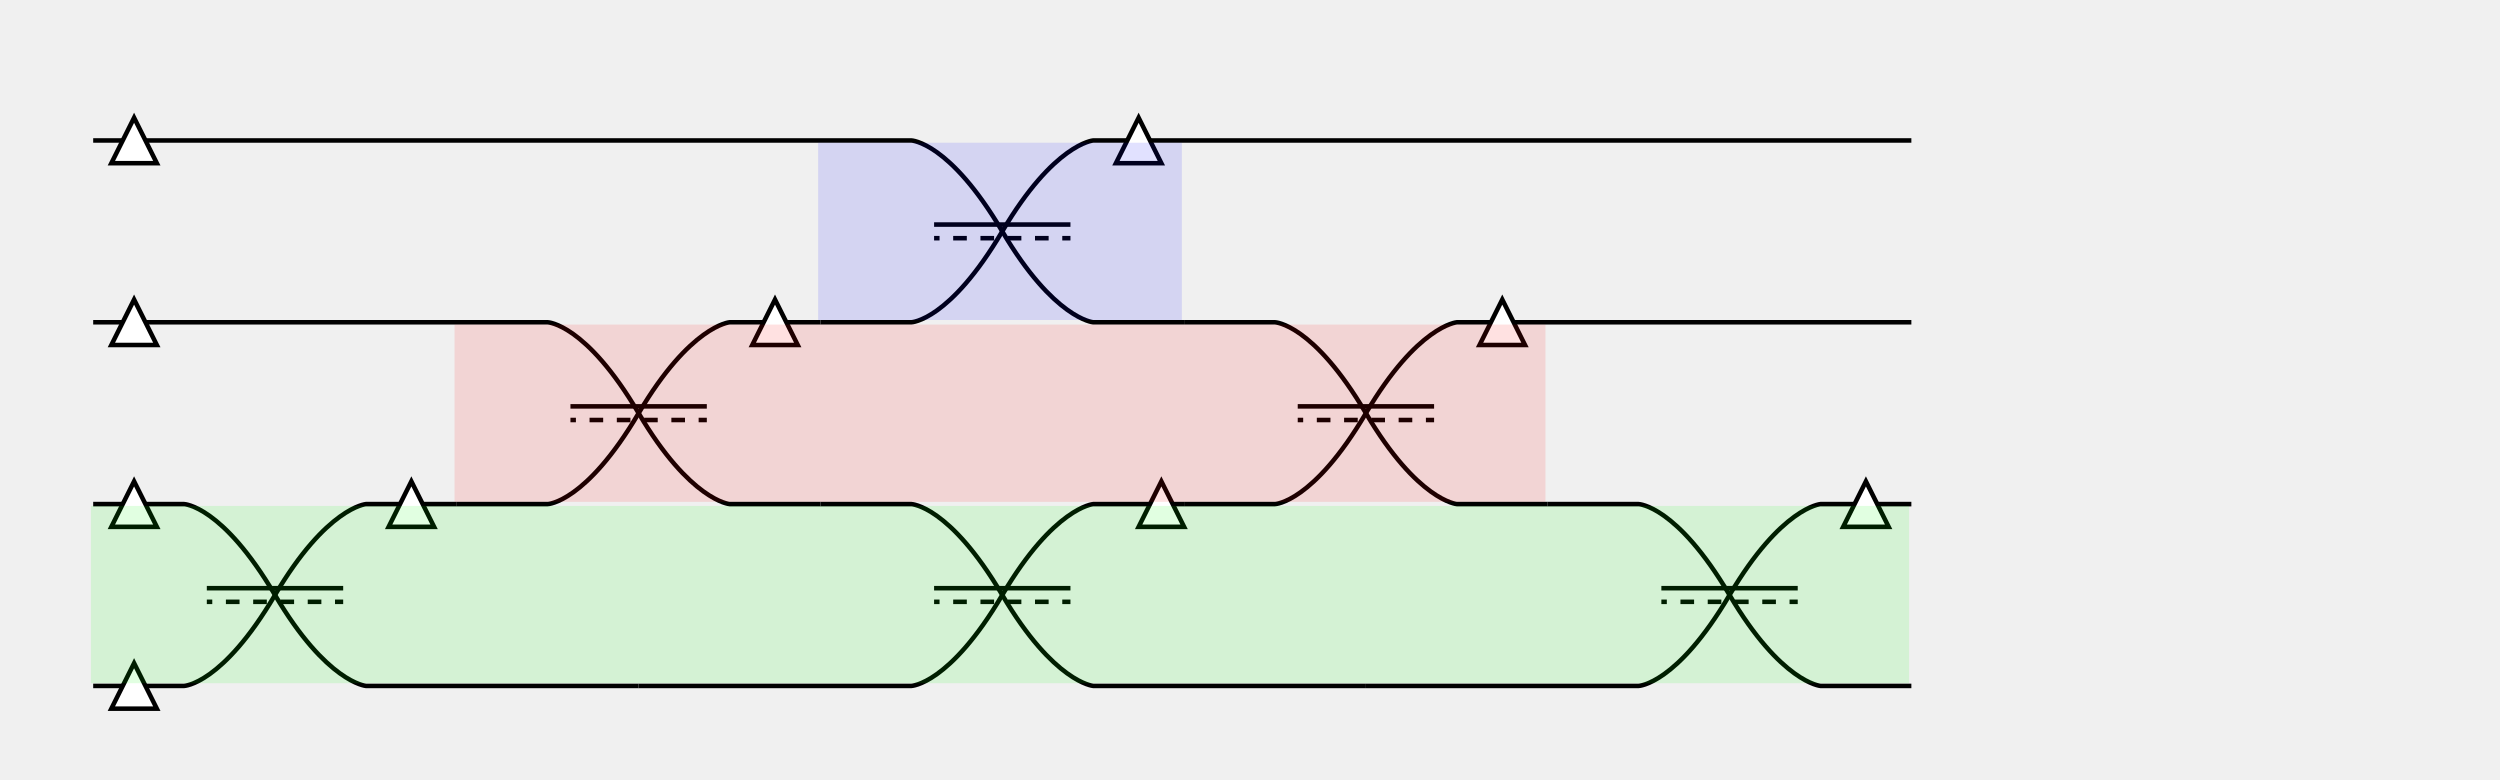
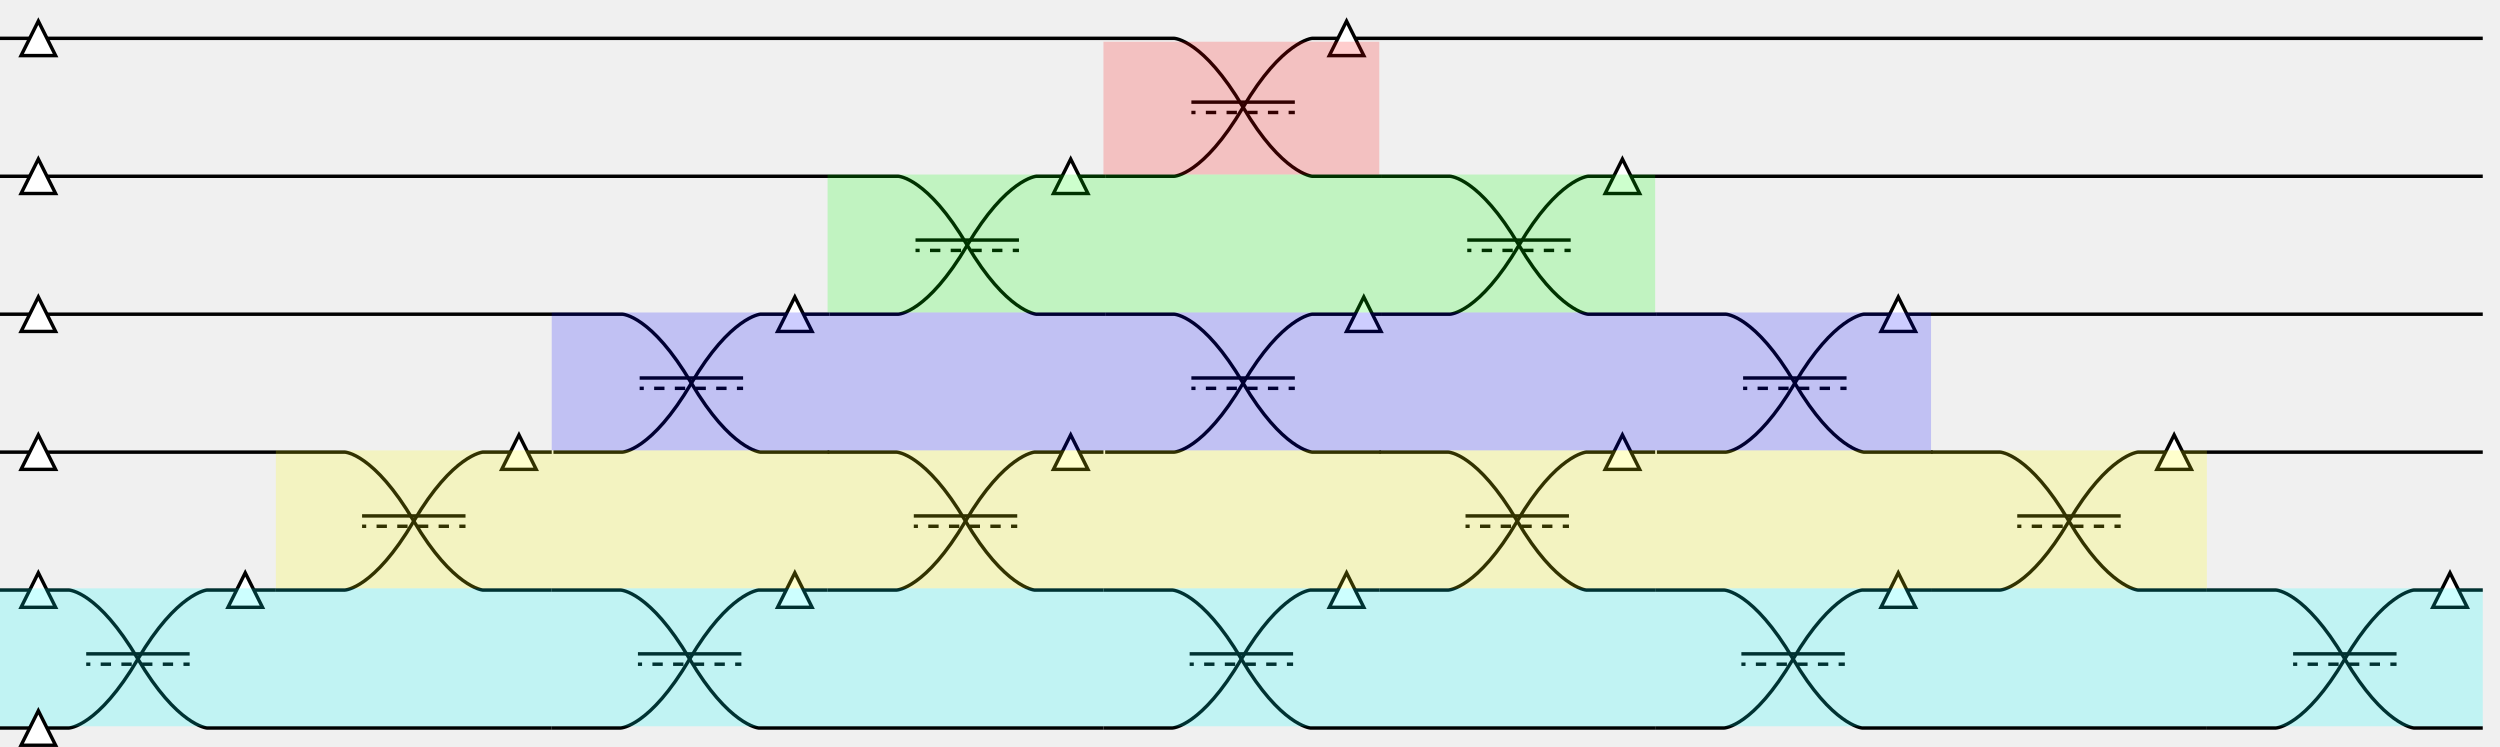
- <svg xmlns="http://www.w3.org/2000/svg" width="550" height="171.402" id="svg2" version="1.1">
+ <svg xmlns="http://www.w3.org/2000/svg" width="725" height="216.618" id="svg2" version="1.1">
  <defs id="defs4">
    <marker orient="auto" refY="0" refX="0" id="Arrow2Lend" style="overflow:visible">
      <path id="path3862" style="fill-rule:evenodd;stroke-width:0.625;stroke-linejoin:round" d="M 8.719,4.034 -2.207,0.016 8.719,-4.002 c -1.745,2.372 -1.735,5.617 -6e-7,8.035 z" transform="matrix(-1.1,0,0,-1.1,-1.1,0)" />
    </marker>
    <marker orient="auto" refY="0" refX="0" id="Arrow2Lend-1" style="overflow:visible">
      <path id="path3862-5" style="fill-rule:evenodd;stroke-width:0.625;stroke-linejoin:round" d="M 8.719,4.034 -2.207,0.016 8.719,-4.002 c -1.745,2.372 -1.735,5.617 -6e-7,8.035 z" transform="matrix(-1.1,0,0,-1.1,-1.1,0)" />
    </marker>
+     <marker style="overflow:visible" id="Arrow2Lend-7" refX="0" refY="0" orient="auto">
+       <path transform="matrix(-1.1,0,0,-1.1,-1.1,0)" d="M 8.719,4.034 -2.207,0.016 8.719,-4.002 c -1.745,2.372 -1.735,5.617 -6e-7,8.035 z" style="fill-rule:evenodd;stroke-width:0.625;stroke-linejoin:round" id="path3862-9" />
+     </marker>
+     <marker style="overflow:visible" id="Arrow2Lend-1-4" refX="0" refY="0" orient="auto">
+       <path transform="matrix(-1.1,0,0,-1.1,-1.1,0)" d="M 8.719,4.034 -2.207,0.016 8.719,-4.002 c -1.745,2.372 -1.735,5.617 -6e-7,8.035 z" style="fill-rule:evenodd;stroke-width:0.625;stroke-linejoin:round" id="path3862-5-8" />
+     </marker>
  </defs>
-   <g id="layer1" transform="translate(0,-819.3622)">
+   <g id="layer1" transform="translate(140,-839.1462)">
    <g id="g3006" transform="translate(150.5,23.90199)">
-       <path id="path4090" d="m -130,826.362 180,0 c 0,0 8.383,0.302 20,20 11.362,19.266 20,20 20,20 l 20,0" style="fill:none;stroke:#000000;stroke-width:1px;stroke-linecap:butt;stroke-linejoin:miter;stroke-opacity:1" />
-       <path style="fill:none;stroke:#000000;stroke-width:1px;stroke-linecap:butt;stroke-linejoin:miter;stroke-opacity:1" d="m 30,866.362 20,0 c 0,0 8.383,-0.302 20,-20 11.362,-19.266 20,-20 20,-20 l 180,0" id="path4098" />
+       <path id="path4090" d="m -290.5,826.362 340.5,0 c 0,0 8.383,0.302 20,20 11.362,19.266 20,20 20,20 l 20,0" style="fill:none;stroke:#000000;stroke-width:1px;stroke-linecap:butt;stroke-linejoin:miter;stroke-opacity:1" />
+       <path style="fill:none;stroke:#000000;stroke-width:1px;stroke-linecap:butt;stroke-linejoin:miter;stroke-opacity:1" d="m 30,866.362 20,0 c 0,0 8.383,-0.302 20,-20 11.362,-19.266 20,-20 20,-20 l 339.5,0" id="path4098" />
      <path id="path4183" d="m 55,844.862 30,0" style="fill:none;stroke:#000000;stroke-width:1px;stroke-linecap:butt;stroke-linejoin:miter;stroke-opacity:1" />
-       <path id="path4185" d="m 55,847.862 30,0" style="fill:none;stroke:#000000;stroke-width:1;stroke-linecap:butt;stroke-linejoin:miter;stroke-miterlimit:4;stroke-opacity:1;stroke-dasharray:3, 3;stroke-dashoffset:1.8" />
+       <path id="path4185" d="m 55,847.862 30,0" style="fill:none;stroke:#000000;stroke-width:1;stroke-linecap:butt;stroke-linejoin:miter;stroke-miterlimit:4;stroke-dasharray:3, 3;stroke-dashoffset:1.8;stroke-opacity:1" />
      <g transform="matrix(1.25,0,0,-1.25,370.7337,963.1602)" id="g3930">
        <g transform="matrix(0.1,0,0,0.1,-43.23453,1.818275)" id="g3932">
          <g transform="scale(10,10)" id="g3936" />
        </g>
      </g>
    </g>
    <g id="g3012" transform="translate(230.5,63.90199)">
      <path style="fill:none;stroke:#000000;stroke-width:1px;stroke-linecap:butt;stroke-linejoin:miter;stroke-opacity:1" d="m 30,826.362 20,0 c 0,0 8.383,0.302 20,20 11.362,19.266 20,20 20,20 l 20,0" id="path3014" />
-       <path id="path3016" d="m 30,866.362 20,0 c 0,0 8.383,-0.302 20,-20 11.362,-19.266 20,-20 20,-20 l 100,0" style="fill:none;stroke:#000000;stroke-width:1px;stroke-linecap:butt;stroke-linejoin:miter;stroke-opacity:1" />
+       <path id="path3016" d="m 30,866.362 20,0 c 0,0 8.383,-0.302 20,-20 11.362,-19.266 20,-20 20,-20 l 259.5,0" style="fill:none;stroke:#000000;stroke-width:1px;stroke-linecap:butt;stroke-linejoin:miter;stroke-opacity:1" />
      <path style="fill:none;stroke:#000000;stroke-width:1px;stroke-linecap:butt;stroke-linejoin:miter;stroke-opacity:1" d="m 55,844.862 30,0" id="path3018" />
-       <path style="fill:none;stroke:#000000;stroke-width:1;stroke-linecap:butt;stroke-linejoin:miter;stroke-miterlimit:4;stroke-opacity:1;stroke-dasharray:3, 3;stroke-dashoffset:1.8" d="m 55,847.862 30,0" id="path3020" />
+       <path style="fill:none;stroke:#000000;stroke-width:1;stroke-linecap:butt;stroke-linejoin:miter;stroke-miterlimit:4;stroke-dasharray:3, 3;stroke-dashoffset:1.8;stroke-opacity:1" d="m 55,847.862 30,0" id="path3020" />
    </g>
    <g transform="translate(310.5,103.902)" id="g3022">
      <path id="path3024" d="m 30,826.362 20,0 c 0,0 8.383,0.302 20,20 11.362,19.266 20,20 20,20 l 20,0" style="fill:none;stroke:#000000;stroke-width:1px;stroke-linecap:butt;stroke-linejoin:miter;stroke-opacity:1" />
-       <path style="fill:none;stroke:#000000;stroke-width:1px;stroke-linecap:butt;stroke-linejoin:miter;stroke-opacity:1" d="m -10,866.362 60,0 c 0,0 8.383,-0.302 20,-20 11.362,-19.266 20,-20 20,-20 l 20,0" id="path3026" />
+       <path style="fill:none;stroke:#000000;stroke-width:1px;stroke-linecap:butt;stroke-linejoin:miter;stroke-opacity:1" d="m 30,866.362 20,0 c 0,0 8.383,-0.302 20,-20 11.362,-19.266 20,-20 20,-20 l 179.5,0" id="path3026" />
      <path id="path3028" d="m 55,844.862 30,0" style="fill:none;stroke:#000000;stroke-width:1px;stroke-linecap:butt;stroke-linejoin:miter;stroke-opacity:1" />
-       <path id="path3030" d="m 55,847.862 30,0" style="fill:none;stroke:#000000;stroke-width:1;stroke-linecap:butt;stroke-linejoin:miter;stroke-miterlimit:4;stroke-opacity:1;stroke-dasharray:3, 3;stroke-dashoffset:1.8" />
+       <path id="path3030" d="m 55,847.862 30,0" style="fill:none;stroke:#000000;stroke-width:1;stroke-linecap:butt;stroke-linejoin:miter;stroke-miterlimit:4;stroke-dasharray:3, 3;stroke-dashoffset:1.8;stroke-opacity:1" />
    </g>
    <g id="g3032" transform="translate(150.5,103.902)">
-       <path style="fill:none;stroke:#000000;stroke-width:1px;stroke-linecap:butt;stroke-linejoin:miter;stroke-opacity:1" d="m 30,826.362 20,0 c 0,0 8.383,0.302 20,20 11.362,19.266 20,20 20,20 l 60,0" id="path3034" />
-       <path id="path3036" d="m -10,866.362 60,0 c 0,0 8.383,-0.302 20,-20 11.362,-19.266 20,-20 20,-20 l 20,0" style="fill:none;stroke:#000000;stroke-width:1px;stroke-linecap:butt;stroke-linejoin:miter;stroke-opacity:1" />
+       <path style="fill:none;stroke:#000000;stroke-width:1px;stroke-linecap:butt;stroke-linejoin:miter;stroke-opacity:1" d="m 30,826.362 20,0 c 0,0 8.383,0.302 20,20 11.362,19.266 20,20 20,20 l 20,0" id="path3034" />
+       <path id="path3036" d="m 30,866.362 20,0 c 0,0 8.383,-0.302 20,-20 11.362,-19.266 20,-20 20,-20 l 20,0" style="fill:none;stroke:#000000;stroke-width:1px;stroke-linecap:butt;stroke-linejoin:miter;stroke-opacity:1" />
      <path style="fill:none;stroke:#000000;stroke-width:1px;stroke-linecap:butt;stroke-linejoin:miter;stroke-opacity:1" d="m 55,844.862 30,0" id="path3038" />
-       <path style="fill:none;stroke:#000000;stroke-width:1;stroke-linecap:butt;stroke-linejoin:miter;stroke-miterlimit:4;stroke-opacity:1;stroke-dasharray:3, 3;stroke-dashoffset:1.8" d="m 55,847.862 30,0" id="path3040" />
+       <path style="fill:none;stroke:#000000;stroke-width:1;stroke-linecap:butt;stroke-linejoin:miter;stroke-miterlimit:4;stroke-dasharray:3, 3;stroke-dashoffset:1.8;stroke-opacity:1" d="m 55,847.862 30,0" id="path3040" />
    </g>
    <g transform="translate(70.5,63.90199)" id="g3052">
-       <path style="fill:none;stroke:#000000;stroke-width:1px;stroke-linecap:butt;stroke-linejoin:miter;stroke-opacity:1" d="m -50,826.362 100,0 c 0,0 8.383,0.302 20,20 11.362,19.266 20,20 20,20 l 20,0" id="path3054" />
+       <path style="fill:none;stroke:#000000;stroke-width:1px;stroke-linecap:butt;stroke-linejoin:miter;stroke-opacity:1" d="m -210.5,826.362 260.5,0 c 0,0 8.383,0.302 20,20 11.362,19.266 20,20 20,20 l 20,0" id="path3054" />
      <path id="path3056" d="m 30,866.362 20,0 c 0,0 8.383,-0.302 20,-20 11.362,-19.266 20,-20 20,-20 l 20,0" style="fill:none;stroke:#000000;stroke-width:1px;stroke-linecap:butt;stroke-linejoin:miter;stroke-opacity:1" />
      <path style="fill:none;stroke:#000000;stroke-width:1px;stroke-linecap:butt;stroke-linejoin:miter;stroke-opacity:1" d="m 55,844.862 30,0" id="path3058" />
-       <path style="fill:none;stroke:#000000;stroke-width:1;stroke-linecap:butt;stroke-linejoin:miter;stroke-miterlimit:4;stroke-opacity:1;stroke-dasharray:3, 3;stroke-dashoffset:1.8" d="m 55,847.862 30,0" id="path3060" />
+       <path style="fill:none;stroke:#000000;stroke-width:1;stroke-linecap:butt;stroke-linejoin:miter;stroke-miterlimit:4;stroke-dasharray:3, 3;stroke-dashoffset:1.8;stroke-opacity:1" d="m 55,847.862 30,0" id="path3060" />
    </g>
    <g id="g3062" transform="translate(-9.5,103.902)">
-       <path id="path3064" d="m 30,826.362 20,0 c 0,0 8.383,0.302 20,20 11.362,19.266 20,20 20,20 l 60,0" style="fill:none;stroke:#000000;stroke-width:1px;stroke-linecap:butt;stroke-linejoin:miter;stroke-opacity:1" />
+       <path id="path3064" d="m -130.5,826.362 180.5,0 c 0,0 8.383,0.302 20,20 11.362,19.266 20,20 20,20 l 20,0" style="fill:none;stroke:#000000;stroke-width:1px;stroke-linecap:butt;stroke-linejoin:miter;stroke-opacity:1" />
      <path style="fill:none;stroke:#000000;stroke-width:1px;stroke-linecap:butt;stroke-linejoin:miter;stroke-opacity:1" d="m 30,866.362 20,0 c 0,0 8.383,-0.302 20,-20 11.362,-19.266 20,-20 20,-20 l 20,0" id="path3066" />
      <path id="path3068" d="m 55,844.862 30,0" style="fill:none;stroke:#000000;stroke-width:1px;stroke-linecap:butt;stroke-linejoin:miter;stroke-opacity:1" />
-       <path id="path3070" d="m 55,847.862 30,0" style="fill:none;stroke:#000000;stroke-width:1;stroke-linecap:butt;stroke-linejoin:miter;stroke-miterlimit:4;stroke-opacity:1;stroke-dasharray:3, 3;stroke-dashoffset:1.8" />
+       <path id="path3070" d="m 55,847.862 30,0" style="fill:none;stroke:#000000;stroke-width:1;stroke-linecap:butt;stroke-linejoin:miter;stroke-miterlimit:4;stroke-dasharray:3, 3;stroke-dashoffset:1.8;stroke-opacity:1" />
    </g>
-     <path id="path3817" d="m 24.5,975.264 10,0 -5,-10 z" style="fill:#ffffff;fill-opacity:1;stroke:#000000;stroke-width:1px;stroke-linecap:butt;stroke-linejoin:miter;stroke-opacity:1" />
    <path style="fill:#ffffff;fill-opacity:1;stroke:#000000;stroke-width:1px;stroke-linecap:butt;stroke-linejoin:miter;stroke-opacity:1" d="m 245.5,855.264 10,0 -5,-10 z" id="path4160" />
    <path id="path3098" d="m 325.5,895.264 10,0 -5,-10 z" style="fill:#ffffff;fill-opacity:1;stroke:#000000;stroke-width:1px;stroke-linecap:butt;stroke-linejoin:miter;stroke-opacity:1" />
    <path style="fill:#ffffff;fill-opacity:1;stroke:#000000;stroke-width:1px;stroke-linecap:butt;stroke-linejoin:miter;stroke-opacity:1" d="m 405.5,935.264 10,0 -5,-10 z" id="path3100" />
    <path id="path3102" d="m 250.5,935.264 10,0 -5,-10 z" style="fill:#ffffff;fill-opacity:1;stroke:#000000;stroke-width:1px;stroke-linecap:butt;stroke-linejoin:miter;stroke-opacity:1" />
    <path style="fill:#ffffff;fill-opacity:1;stroke:#000000;stroke-width:1px;stroke-linecap:butt;stroke-linejoin:miter;stroke-opacity:1" d="m 165.5,895.264 10,0 -5,-10 z" id="path3104" />
    <path id="path3106" d="m 85.5,935.264 10,0 -5,-10 z" style="fill:#ffffff;fill-opacity:1;stroke:#000000;stroke-width:1px;stroke-linecap:butt;stroke-linejoin:miter;stroke-opacity:1" />
-     <rect style="fill:#0000ff;fill-opacity:0.119;fill-rule:evenodd;stroke:none" id="rect3028" width="80" height="39" x="180" y="850.764" />
-     <rect style="fill:#ff0000;fill-opacity:0.119;stroke:none" id="rect3810" width="240" height="39" x="100" y="890.764" />
-     <path style="fill:#ffffff;fill-opacity:1;stroke:#000000;stroke-width:1px;stroke-linecap:butt;stroke-linejoin:miter;stroke-opacity:1" d="m 24.5,935.264 10,0 -5,-10 z" id="path3035" />
-     <rect y="930.665" x="20" height="39" width="400" id="rect3812" style="fill:#00ff00;fill-opacity:0.119;stroke:none" />
-     <path id="path3819" d="m 24.5,895.264 10,0 -5,-10 z" style="fill:#ffffff;fill-opacity:1;stroke:#000000;stroke-width:1px;stroke-linecap:butt;stroke-linejoin:miter;stroke-opacity:1" />
-     <path style="fill:#ffffff;fill-opacity:1;stroke:#000000;stroke-width:1px;stroke-linecap:butt;stroke-linejoin:miter;stroke-opacity:1" d="m 24.5,855.264 10,0 -5,-10 z" id="path3821" />
+     <g id="g3006-7" transform="translate(70,143.902)">
+       <path id="path4090-0" d="m 30,826.362 20,0 c 0,0 8.383,0.302 20,20 11.362,19.266 20,20 20,20 l 20,0" style="fill:none;stroke:#000000;stroke-width:1px;stroke-linecap:butt;stroke-linejoin:miter;stroke-opacity:1" />
+       <path style="fill:none;stroke:#000000;stroke-width:1px;stroke-linecap:butt;stroke-linejoin:miter;stroke-opacity:1" d="m 30,866.362 20,0 c 0,0 8.383,-0.302 20,-20 11.362,-19.266 20,-20 20,-20 l 20,0" id="path4098-7" />
+       <path id="path4183-8" d="m 55,844.862 30,0" style="fill:none;stroke:#000000;stroke-width:1px;stroke-linecap:butt;stroke-linejoin:miter;stroke-opacity:1" />
+       <path id="path4185-0" d="m 55,847.862 30,0" style="fill:none;stroke:#000000;stroke-width:1;stroke-linecap:butt;stroke-linejoin:miter;stroke-miterlimit:4;stroke-dasharray:3, 3;stroke-dashoffset:1.8;stroke-opacity:1" />
+       <g transform="matrix(1.25,0,0,-1.25,370.7337,963.1602)" id="g3930-0">
+         <g transform="matrix(0.1,0,0,0.1,-43.23453,1.818275)" id="g3932-9">
+           <g transform="scale(10,10)" id="g3936-9" />
+         </g>
+       </g>
+     </g>
+     <g transform="translate(230,143.902)" id="g3538">
+       <path style="fill:none;stroke:#000000;stroke-width:1px;stroke-linecap:butt;stroke-linejoin:miter;stroke-opacity:1" d="m 30,826.362 20,0 c 0,0 8.383,0.302 20,20 11.362,19.266 20,20 20,20 l 20,0" id="path3540" />
+       <path id="path3542" d="m 30,866.362 20,0 c 0,0 8.383,-0.302 20,-20 11.362,-19.266 20,-20 20,-20 l 20,0" style="fill:none;stroke:#000000;stroke-width:1px;stroke-linecap:butt;stroke-linejoin:miter;stroke-opacity:1" />
+       <path style="fill:none;stroke:#000000;stroke-width:1px;stroke-linecap:butt;stroke-linejoin:miter;stroke-opacity:1" d="m 55,844.862 30,0" id="path3544" />
+       <path style="fill:none;stroke:#000000;stroke-width:1;stroke-linecap:butt;stroke-linejoin:miter;stroke-miterlimit:4;stroke-dasharray:3, 3;stroke-dashoffset:1.8;stroke-opacity:1" d="m 55,847.862 30,0" id="path3546" />
+       <g id="g3548" transform="matrix(1.25,0,0,-1.25,370.7337,963.1602)">
+         <g id="g3550" transform="matrix(0.1,0,0,0.1,-43.23453,1.818275)">
+           <g id="g3552" transform="scale(10,10)" />
+         </g>
+       </g>
+     </g>
+     <g id="g3554" transform="translate(150,183.902)">
+       <path id="path3556" d="m 30,826.362 20,0 c 0,0 8.383,0.302 20,20 11.362,19.266 20,20 20,20 l 100,0" style="fill:none;stroke:#000000;stroke-width:1px;stroke-linecap:butt;stroke-linejoin:miter;stroke-opacity:1" />
+       <path style="fill:none;stroke:#000000;stroke-width:1px;stroke-linecap:butt;stroke-linejoin:miter;stroke-opacity:1" d="m 30,866.362 20,0 c 0,0 8.383,-0.302 20,-20 11.362,-19.266 20,-20 20,-20 l 20,0" id="path3558" />
+       <path id="path3560" d="m 55,844.862 30,0" style="fill:none;stroke:#000000;stroke-width:1px;stroke-linecap:butt;stroke-linejoin:miter;stroke-opacity:1" />
+       <path id="path3562" d="m 55,847.862 30,0" style="fill:none;stroke:#000000;stroke-width:1;stroke-linecap:butt;stroke-linejoin:miter;stroke-miterlimit:4;stroke-dasharray:3, 3;stroke-dashoffset:1.8;stroke-opacity:1" />
+       <g transform="matrix(1.25,0,0,-1.25,370.7337,963.1602)" id="g3564">
+         <g transform="matrix(0.1,0,0,0.1,-43.23453,1.818275)" id="g3566">
+           <g transform="scale(10,10)" id="g3568" />
+         </g>
+       </g>
+     </g>
+     <g transform="translate(310,183.902)" id="g3570">
+       <path style="fill:none;stroke:#000000;stroke-width:1px;stroke-linecap:butt;stroke-linejoin:miter;stroke-opacity:1" d="m 30,826.362 20,0 c 0,0 8.383,0.302 20,20 11.362,19.266 20,20 20,20 l 100,0" id="path3572" />
+       <path id="path3574" d="m 30,866.362 20,0 c 0,0 8.383,-0.302 20,-20 11.362,-19.266 20,-20 20,-20 l 20,0" style="fill:none;stroke:#000000;stroke-width:1px;stroke-linecap:butt;stroke-linejoin:miter;stroke-opacity:1" />
+       <path style="fill:none;stroke:#000000;stroke-width:1px;stroke-linecap:butt;stroke-linejoin:miter;stroke-opacity:1" d="m 55,844.862 30,0" id="path3576" />
+       <path style="fill:none;stroke:#000000;stroke-width:1;stroke-linecap:butt;stroke-linejoin:miter;stroke-miterlimit:4;stroke-dasharray:3, 3;stroke-dashoffset:1.8;stroke-opacity:1" d="m 55,847.862 30,0" id="path3578" />
+       <g id="g3580" transform="matrix(1.25,0,0,-1.25,370.7337,963.1602)">
+         <g id="g3582" transform="matrix(0.1,0,0,0.1,-43.23453,1.818275)">
+           <g id="g3584" transform="scale(10,10)" />
+         </g>
+       </g>
+     </g>
+     <g id="g3586" transform="translate(390,143.902)">
+       <path id="path3588" d="m 30,826.362 20,0 c 0,0 8.383,0.302 20,20 11.362,19.266 20,20 20,20 l 20,0" style="fill:none;stroke:#000000;stroke-width:1px;stroke-linecap:butt;stroke-linejoin:miter;stroke-opacity:1" />
+       <path style="fill:none;stroke:#000000;stroke-width:1px;stroke-linecap:butt;stroke-linejoin:miter;stroke-opacity:1" d="m 30,866.362 20,0 c 0,0 8.383,-0.302 20,-20 11.362,-19.266 20,-20 20,-20 l 100,0" id="path3590" />
+       <path id="path3592" d="m 55,844.862 30,0" style="fill:none;stroke:#000000;stroke-width:1px;stroke-linecap:butt;stroke-linejoin:miter;stroke-opacity:1" />
+       <path id="path3594" d="m 55,847.862 30,0" style="fill:none;stroke:#000000;stroke-width:1;stroke-linecap:butt;stroke-linejoin:miter;stroke-miterlimit:4;stroke-dasharray:3, 3;stroke-dashoffset:1.8;stroke-opacity:1" />
+       <g transform="matrix(1.25,0,0,-1.25,370.7337,963.1602)" id="g3596">
+         <g transform="matrix(0.1,0,0,0.1,-43.23453,1.818275)" id="g3598">
+           <g transform="scale(10,10)" id="g3600" />
+         </g>
+       </g>
+     </g>
+     <g transform="translate(-90,143.902)" id="g3602">
+       <path style="fill:none;stroke:#000000;stroke-width:1px;stroke-linecap:butt;stroke-linejoin:miter;stroke-opacity:1" d="m -50,826.362 100,0 c 0,0 8.383,0.302 20,20 11.362,19.266 20,20 20,20 l 20,0" id="path3604" />
+       <path id="path3606" d="m 30,866.362 20,0 c 0,0 8.383,-0.302 20,-20 11.362,-19.266 20,-20 20,-20 l 20,0" style="fill:none;stroke:#000000;stroke-width:1px;stroke-linecap:butt;stroke-linejoin:miter;stroke-opacity:1" />
+       <path style="fill:none;stroke:#000000;stroke-width:1px;stroke-linecap:butt;stroke-linejoin:miter;stroke-opacity:1" d="m 55,844.862 30,0" id="path3608" />
+       <path style="fill:none;stroke:#000000;stroke-width:1;stroke-linecap:butt;stroke-linejoin:miter;stroke-miterlimit:4;stroke-dasharray:3, 3;stroke-dashoffset:1.8;stroke-opacity:1" d="m 55,847.862 30,0" id="path3610" />
+       <g id="g3612" transform="matrix(1.25,0,0,-1.25,370.7337,963.1602)">
+         <g id="g3614" transform="matrix(0.1,0,0,0.1,-43.23453,1.818275)">
+           <g id="g3616" transform="scale(10,10)" />
+         </g>
+       </g>
+     </g>
+     <g id="g3618" transform="translate(-10,183.902)">
+       <path id="path3620" d="m 30,826.362 20,0 c 0,0 8.383,0.302 20,20 11.362,19.266 20,20 20,20 l 100,0" style="fill:none;stroke:#000000;stroke-width:1px;stroke-linecap:butt;stroke-linejoin:miter;stroke-opacity:1" />
+       <path style="fill:none;stroke:#000000;stroke-width:1px;stroke-linecap:butt;stroke-linejoin:miter;stroke-opacity:1" d="m 30,866.362 20,0 c 0,0 8.383,-0.302 20,-20 11.362,-19.266 20,-20 20,-20 l 20,0" id="path3622" />
+       <path id="path3624" d="m 55,844.862 30,0" style="fill:none;stroke:#000000;stroke-width:1px;stroke-linecap:butt;stroke-linejoin:miter;stroke-opacity:1" />
+       <path id="path3626" d="m 55,847.862 30,0" style="fill:none;stroke:#000000;stroke-width:1;stroke-linecap:butt;stroke-linejoin:miter;stroke-miterlimit:4;stroke-dasharray:3, 3;stroke-dashoffset:1.8;stroke-opacity:1" />
+       <g transform="matrix(1.25,0,0,-1.25,370.7337,963.1602)" id="g3628">
+         <g transform="matrix(0.1,0,0,0.1,-43.23453,1.818275)" id="g3630">
+           <g transform="scale(10,10)" id="g3632" />
+         </g>
+       </g>
+     </g>
+     <g transform="translate(-170,183.902)" id="g3634">
+       <path style="fill:none;stroke:#000000;stroke-width:1px;stroke-linecap:butt;stroke-linejoin:miter;stroke-opacity:1" d="m 30,826.362 20,0 c 0,0 8.383,0.302 20,20 11.362,19.266 20,20 20,20 l 100,0" id="path3636" />
+       <path id="path3638" d="m 30,866.362 20,0 c 0,0 8.383,-0.302 20,-20 11.362,-19.266 20,-20 20,-20 l 20,0" style="fill:none;stroke:#000000;stroke-width:1px;stroke-linecap:butt;stroke-linejoin:miter;stroke-opacity:1" />
+       <path style="fill:none;stroke:#000000;stroke-width:1px;stroke-linecap:butt;stroke-linejoin:miter;stroke-opacity:1" d="m 55,844.862 30,0" id="path3640" />
+       <path style="fill:none;stroke:#000000;stroke-width:1;stroke-linecap:butt;stroke-linejoin:miter;stroke-miterlimit:4;stroke-dasharray:3, 3;stroke-dashoffset:1.8;stroke-opacity:1" d="m 55,847.862 30,0" id="path3642" />
+       <g id="g3644" transform="matrix(1.25,0,0,-1.25,370.7337,963.1602)">
+         <g id="g3646" transform="matrix(0.1,0,0,0.1,-43.23453,1.818275)">
+           <g id="g3648" transform="scale(10,10)" />
+         </g>
+       </g>
+     </g>
+     <g id="g3650" transform="translate(470,183.902)">
+       <path id="path3652" d="m 30,826.362 20,0 c 0,0 8.383,0.302 20,20 11.362,19.266 20,20 20,20 l 20,0" style="fill:none;stroke:#000000;stroke-width:1px;stroke-linecap:butt;stroke-linejoin:miter;stroke-opacity:1" />
+       <path style="fill:none;stroke:#000000;stroke-width:1px;stroke-linecap:butt;stroke-linejoin:miter;stroke-opacity:1" d="m 30,866.362 20,0 c 0,0 8.383,-0.302 20,-20 11.362,-19.266 20,-20 20,-20 l 20,0" id="path3654" />
+       <path id="path3656" d="m 55,844.862 30,0" style="fill:none;stroke:#000000;stroke-width:1px;stroke-linecap:butt;stroke-linejoin:miter;stroke-opacity:1" />
+       <path id="path3658" d="m 55,847.862 30,0" style="fill:none;stroke:#000000;stroke-width:1;stroke-linecap:butt;stroke-linejoin:miter;stroke-miterlimit:4;stroke-dasharray:3, 3;stroke-dashoffset:1.8;stroke-opacity:1" />
+       <g transform="matrix(1.25,0,0,-1.25,370.7337,963.1602)" id="g3660">
+         <g transform="matrix(0.1,0,0,0.1,-43.23453,1.818275)" id="g3662">
+           <g transform="scale(10,10)" id="g3664" />
+         </g>
+       </g>
+     </g>
+     <path style="fill:#ffffff;fill-opacity:1;stroke:#000000;stroke-width:1px;stroke-linecap:butt;stroke-linejoin:miter;stroke-opacity:1" d="m 85.5,1015.264 10,0 -5,-10 z" id="path3666" />
+     <path id="path3668" d="m 165.5,975.264 10,0 -5,-10 z" style="fill:#ffffff;fill-opacity:1;stroke:#000000;stroke-width:1px;stroke-linecap:butt;stroke-linejoin:miter;stroke-opacity:1" />
+     <path style="fill:#ffffff;fill-opacity:1;stroke:#000000;stroke-width:1px;stroke-linecap:butt;stroke-linejoin:miter;stroke-opacity:1" d="m 325.5,975.264 10,0 -5,-10 z" id="path3670" />
+     <path id="path3672" d="m 485.5,975.264 10,0 -5,-10 z" style="fill:#ffffff;fill-opacity:1;stroke:#000000;stroke-width:1px;stroke-linecap:butt;stroke-linejoin:miter;stroke-opacity:1" />
+     <path style="fill:#ffffff;fill-opacity:1;stroke:#000000;stroke-width:1px;stroke-linecap:butt;stroke-linejoin:miter;stroke-opacity:1" d="m 5.5,975.264 10,0 -5,-10 z" id="path3676" />
+     <path id="path3678" d="m -73.882,1015.264 10,0 -5,-10 z" style="fill:#ffffff;fill-opacity:1;stroke:#000000;stroke-width:1px;stroke-linecap:butt;stroke-linejoin:miter;stroke-opacity:1" />
+     <path id="path3680" d="m 245.5,1015.264 10,0 -5,-10 z" style="fill:#ffffff;fill-opacity:1;stroke:#000000;stroke-width:1px;stroke-linecap:butt;stroke-linejoin:miter;stroke-opacity:1" />
+     <path style="fill:#ffffff;fill-opacity:1;stroke:#000000;stroke-width:1px;stroke-linecap:butt;stroke-linejoin:miter;stroke-opacity:1" d="m 405.5,1015.264 10,0 -5,-10 z" id="path3682" />
+     <path id="path3684" d="m 565.5,1015.264 10,0 -5,-10 z" style="fill:#ffffff;fill-opacity:1;stroke:#000000;stroke-width:1px;stroke-linecap:butt;stroke-linejoin:miter;stroke-opacity:1" />
+     <path style="fill:#ffffff;fill-opacity:1;stroke:#000000;stroke-width:1px;stroke-linecap:butt;stroke-linejoin:miter;stroke-opacity:1" d="m -133.882,1015.264 10,0 -5,-10 z" id="path3686" />
+     <rect style="fill:#ff0000;fill-opacity:0.196;stroke-width:1;stroke-linecap:butt;stroke-miterlimit:4;stroke-dasharray:2, 2;stroke-dashoffset:1.8" id="rect3688" width="80" height="38.522" x="180" y="851.243" />
+     <rect style="fill:#00ff00;fill-opacity:0.196;stroke-width:1;stroke-linecap:butt;stroke-miterlimit:4;stroke-dasharray:2, 2;stroke-dashoffset:1.8" id="rect4514" width="240" height="40" x="100" y="889.764" />
+     <rect style="fill:#0000ff;fill-opacity:0.196;stroke-width:1;stroke-linecap:butt;stroke-miterlimit:4;stroke-dasharray:2, 2;stroke-dashoffset:1.8" id="rect4516" width="400" height="40" x="20" y="929.764" />
+     <rect style="fill:#ffff00;fill-opacity:0.196;stroke-width:1;stroke-linecap:butt;stroke-miterlimit:4;stroke-dasharray:2, 2;stroke-dashoffset:1.8" id="rect4518" width="560" height="40" x="-60" y="969.764" />
+     <rect style="fill:#00ffff;fill-opacity:0.196;stroke-width:1;stroke-linecap:butt;stroke-miterlimit:4;stroke-dasharray:2, 2;stroke-dashoffset:1.8" id="rect4520" width="720" height="40" x="-140" y="1009.764" />
+     <path id="path4522" d="m -133.882,1055.264 10,0 -5,-10 z" style="fill:#ffffff;fill-opacity:1;stroke:#000000;stroke-width:1px;stroke-linecap:butt;stroke-linejoin:miter;stroke-opacity:1" />
+     <path style="fill:#ffffff;fill-opacity:1;stroke:#000000;stroke-width:1px;stroke-linecap:butt;stroke-linejoin:miter;stroke-opacity:1" d="m -133.882,975.264 10,0 -5,-10 z" id="path4524" />
+     <path id="path4526" d="m -133.882,935.264 10,0 -5,-10 z" style="fill:#ffffff;fill-opacity:1;stroke:#000000;stroke-width:1px;stroke-linecap:butt;stroke-linejoin:miter;stroke-opacity:1" />
+     <path style="fill:#ffffff;fill-opacity:1;stroke:#000000;stroke-width:1px;stroke-linecap:butt;stroke-linejoin:miter;stroke-opacity:1" d="m -133.882,895.264 10,0 -5,-10 z" id="path4528" />
+     <path id="path4530" d="m -133.882,855.264 10,0 -5,-10 z" style="fill:#ffffff;fill-opacity:1;stroke:#000000;stroke-width:1px;stroke-linecap:butt;stroke-linejoin:miter;stroke-opacity:1" />
  </g>
</svg>
